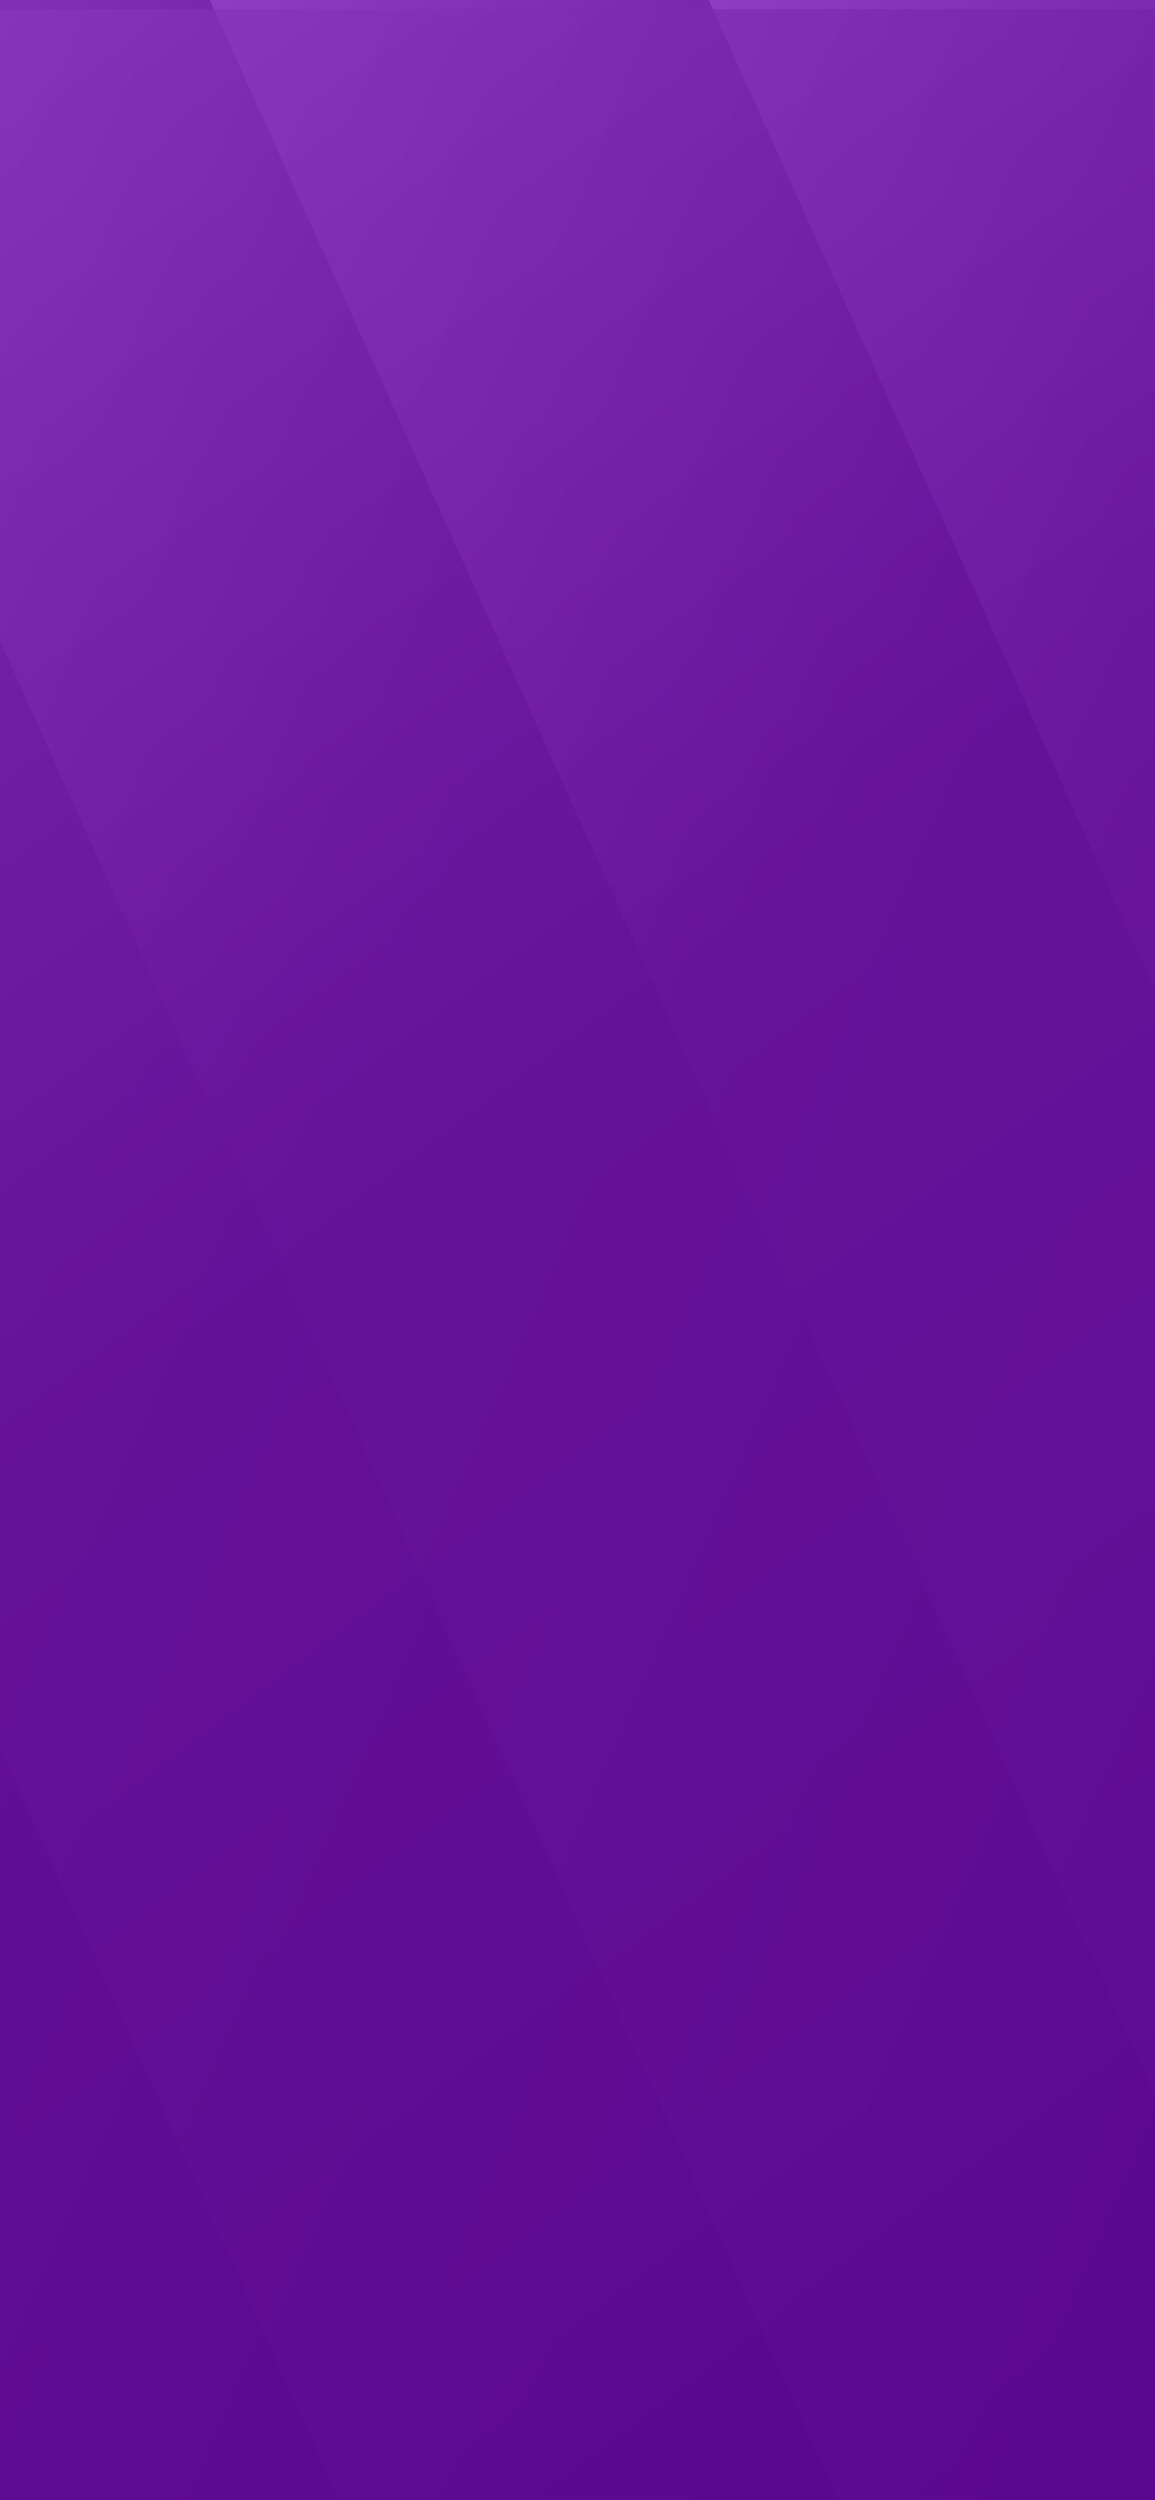
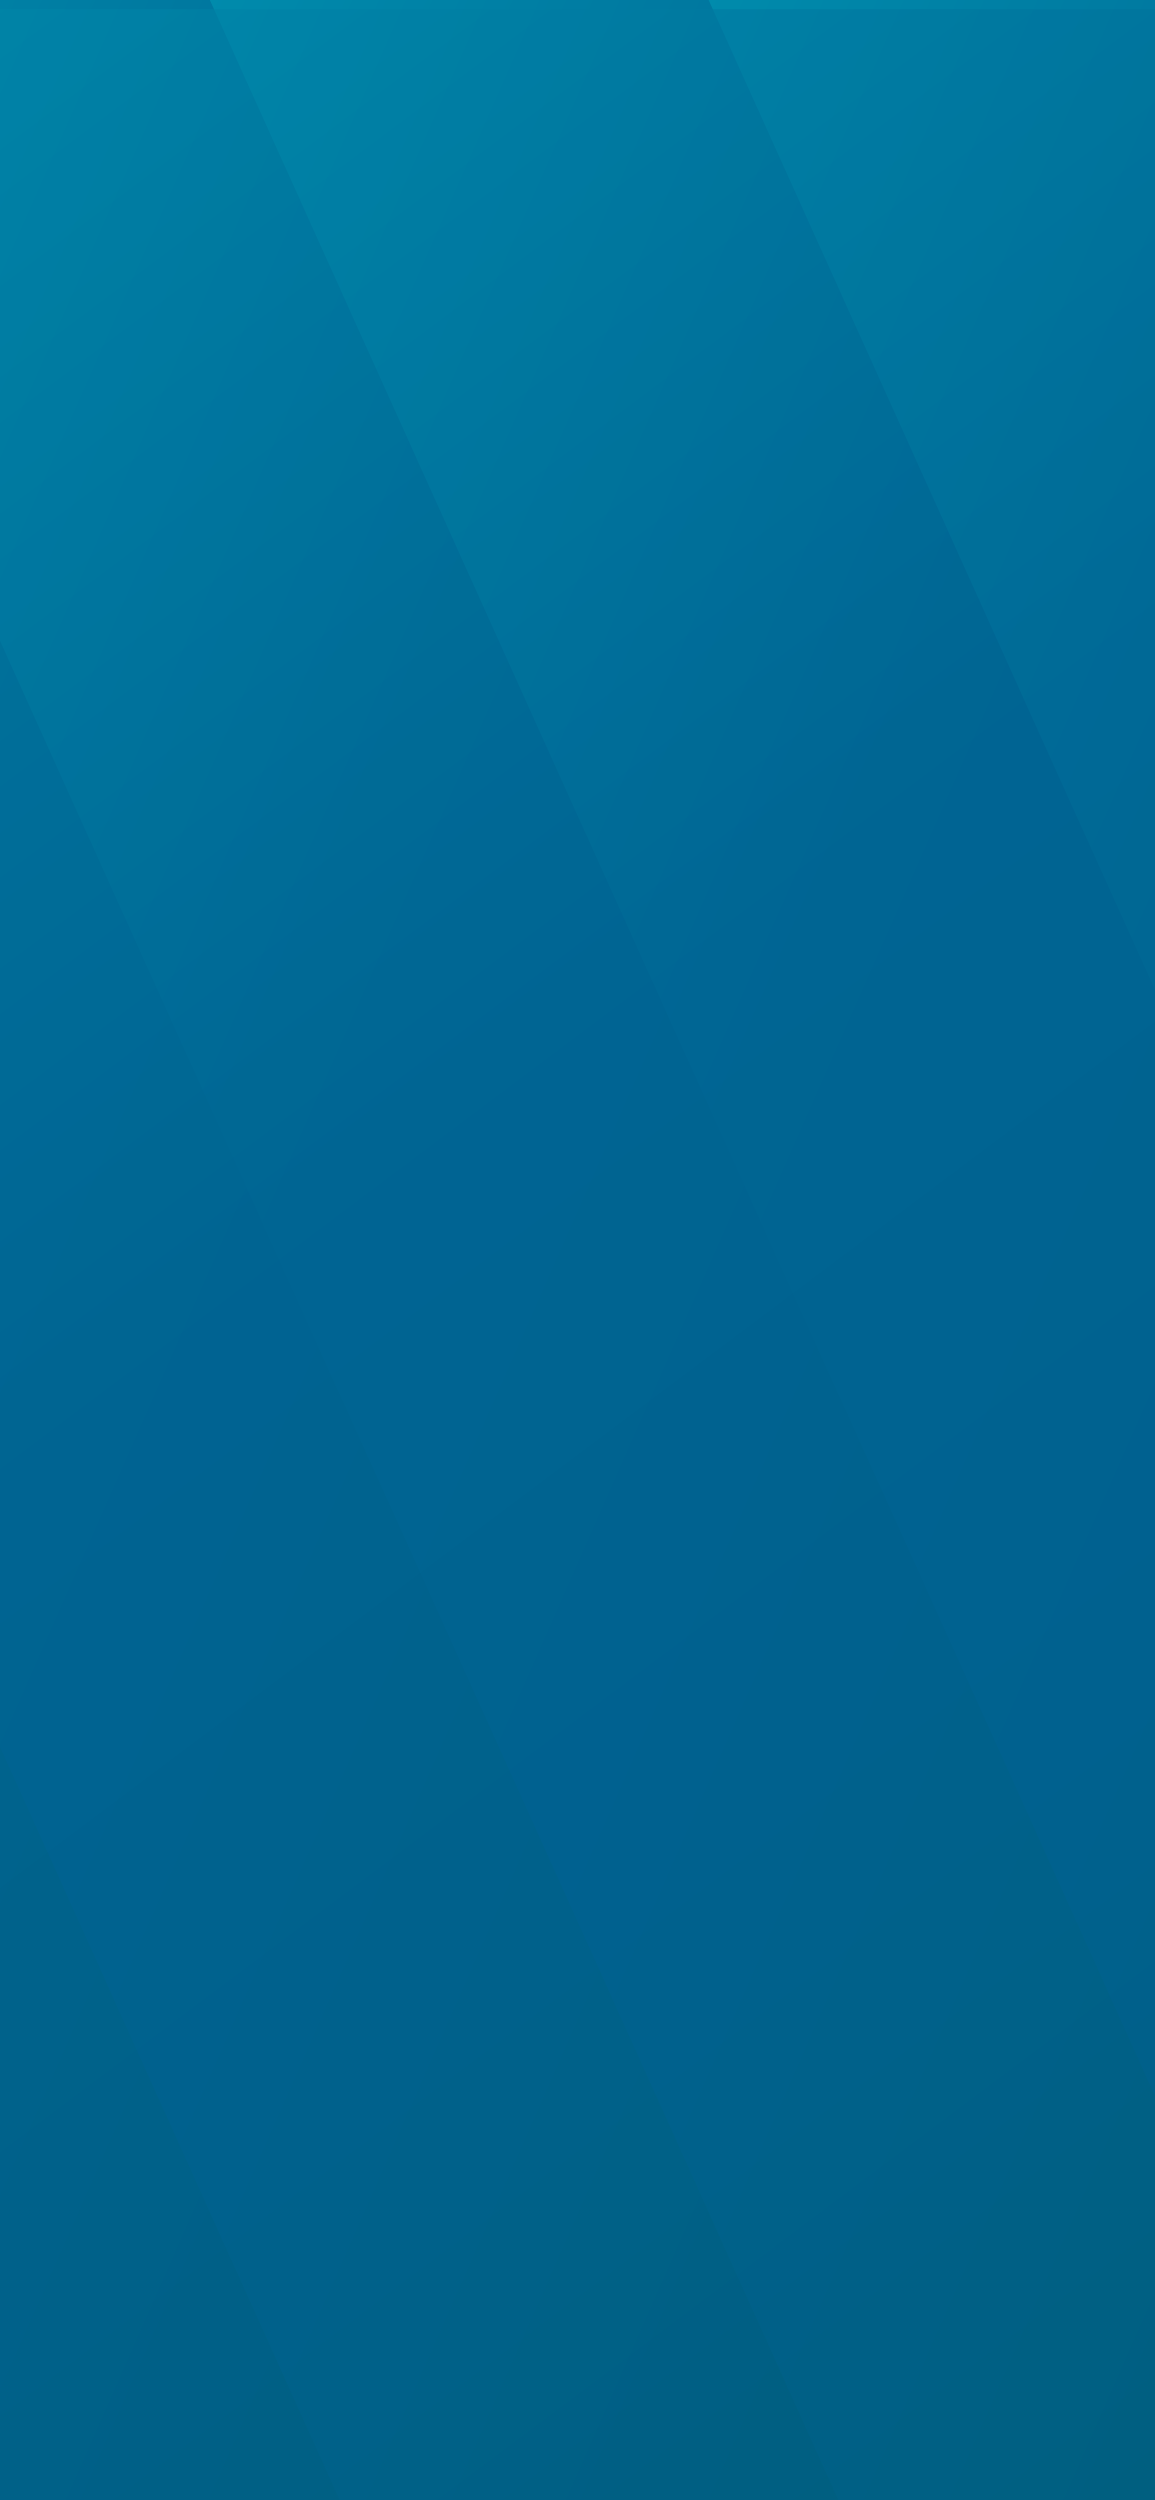
<svg xmlns="http://www.w3.org/2000/svg" xmlns:xlink="http://www.w3.org/1999/xlink" width="375px" height="812px" viewBox="0 0 375 812" version="1.1">
  <defs>
    <rect id="path-1" x="0" y="0" width="1440" height="985" />
    <linearGradient x1="3.901%" y1="4.67%" x2="78.39%" y2="75.478%" id="linearGradient-3">
-       <stop stop-color="#A95BDC" offset="0%" />
-       <stop stop-color="#651399" offset="51.576%" />
-       <stop stop-color="#610F96" offset="70.302%" />
-       <stop stop-color="#610F96" offset="70.302%" />
-       <stop stop-color="#57038D" offset="100%" />
+       <stop stop-color="#00A5BD" offset="0%" />
+       <stop stop-color="#006593" offset="51.576%" />
+       <stop stop-color="#00618F" offset="70.302%" />
+       <stop stop-color="#00618F" offset="70.302%" />
+       <stop stop-color="#005E78" offset="100%" />
    </linearGradient>
    <linearGradient x1="-6.471%" y1="-1%" x2="87.82%" y2="84.696%" id="linearGradient-4">
-       <stop stop-color="#A95BDC" offset="0%" />
-       <stop stop-color="#651399" offset="51.576%" />
-       <stop stop-color="#610F96" offset="70.302%" />
-       <stop stop-color="#610F96" offset="70.302%" />
-       <stop stop-color="#57038D" offset="100%" />
+       <stop stop-color="#00A5BD" offset="0%" />
+       <stop stop-color="#006593" offset="51.576%" />
+       <stop stop-color="#00618F" offset="70.302%" />
+       <stop stop-color="#00618F" offset="70.302%" />
+       <stop stop-color="#005E78" offset="100%" />
    </linearGradient>
  </defs>
  <g id="Onboarding" stroke="none" stroke-width="1" fill="none" fill-rule="evenodd">
    <g id="Boot-Screen---Mobile---Small">
      <g id="BG-/-Textured" transform="translate(-532, 0)">
        <g id="BG---Textured" stroke-width="1">
          <mask id="mask-2" fill="white">
            <use xlink:href="#path-1" />
          </mask>
          <use id="Mask" fill="#D8D8D8" xlink:href="#path-1" />
          <g id="BG" mask="url(#mask-2)" fill="url(#linearGradient-3)">
            <g transform="translate(-676, -339)">
              <polygon id="Rectangle-6-Copy-6" points="0.605 3.073 760.662 3.073 760.662 1688.633" />
              <polygon id="Rectangle-6-Copy-5" points="160.398 3.073 920.454 3.073 920.454 1688.633" />
              <polygon id="Rectangle-6-Copy-4" points="320.19 3.073 1080.246 3.073 1080.246 1688.633" />
              <polygon id="Rectangle-6-Copy-3" points="479.982 3.073 1240.038 3.073 1240.038 1688.633" />
              <polygon id="Rectangle-6-Copy" points="639.774 0.591 1399.83 0.591 1399.83 1686.15" />
              <polygon id="Rectangle-6-Copy-2" points="799.566 0.591 1561.828 0.591 1561.828 1691.042" />
              <polygon id="Rectangle-6-Copy-7" points="961.564 0.591 1723.826 0.591 1723.826 1691.042" />
              <polygon id="Rectangle-6-Copy-8" points="1123.562 0.591 1885.824 0.591 1885.824 1691.042" />
              <polygon id="Rectangle-6-Copy-9" points="1285.56 0.591 2047.822 0.591 2047.822 1691.042" />
              <polygon id="Rectangle-6-Copy-10" points="1447.558 0.591 2209.82 0.591 2209.82 1691.042" />
              <polygon id="Rectangle-6-Copy-11" points="1609.556 0.591 2371.818 0.591 2371.818 1691.042" />
              <polygon id="Rectangle-6-Copy-12" points="1771.554 0.591 2533.816 0.591 2533.816 1691.042" />
            </g>
          </g>
        </g>
        <rect id="Rectangle" fill="url(#linearGradient-4)" opacity="0.616" x="0" y="3" width="1440" height="982" />
      </g>
    </g>
  </g>
</svg>
